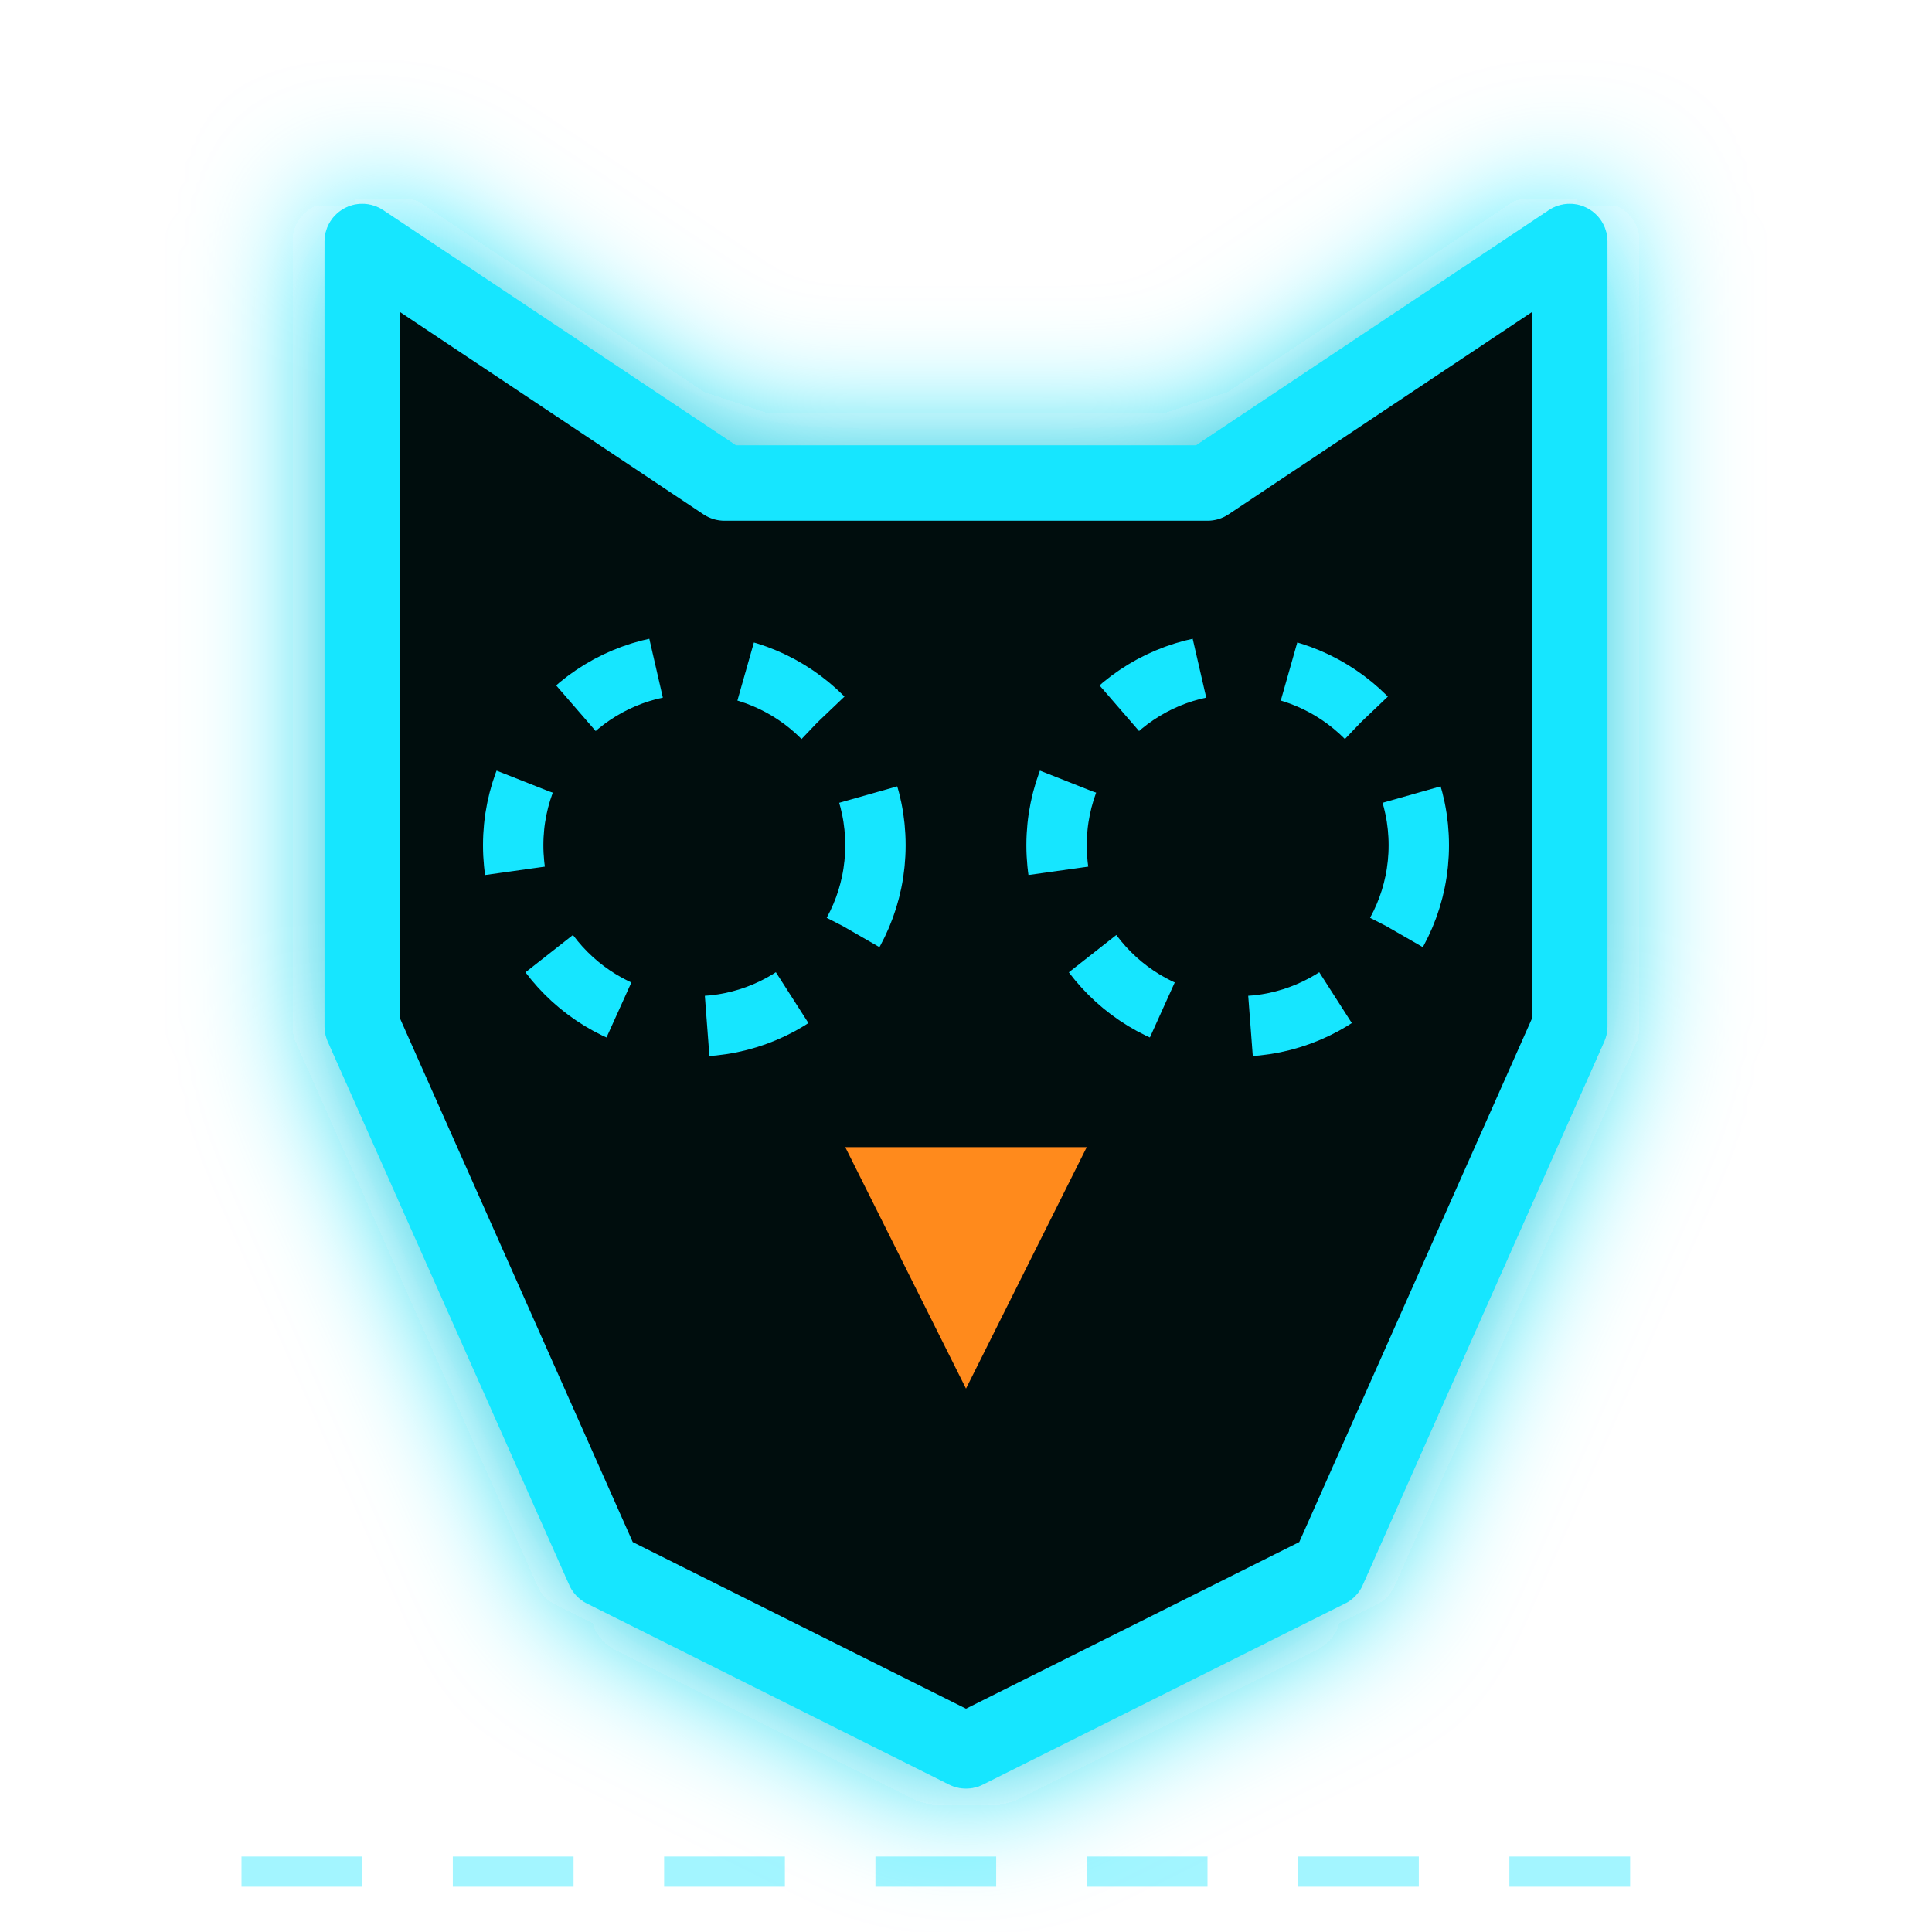
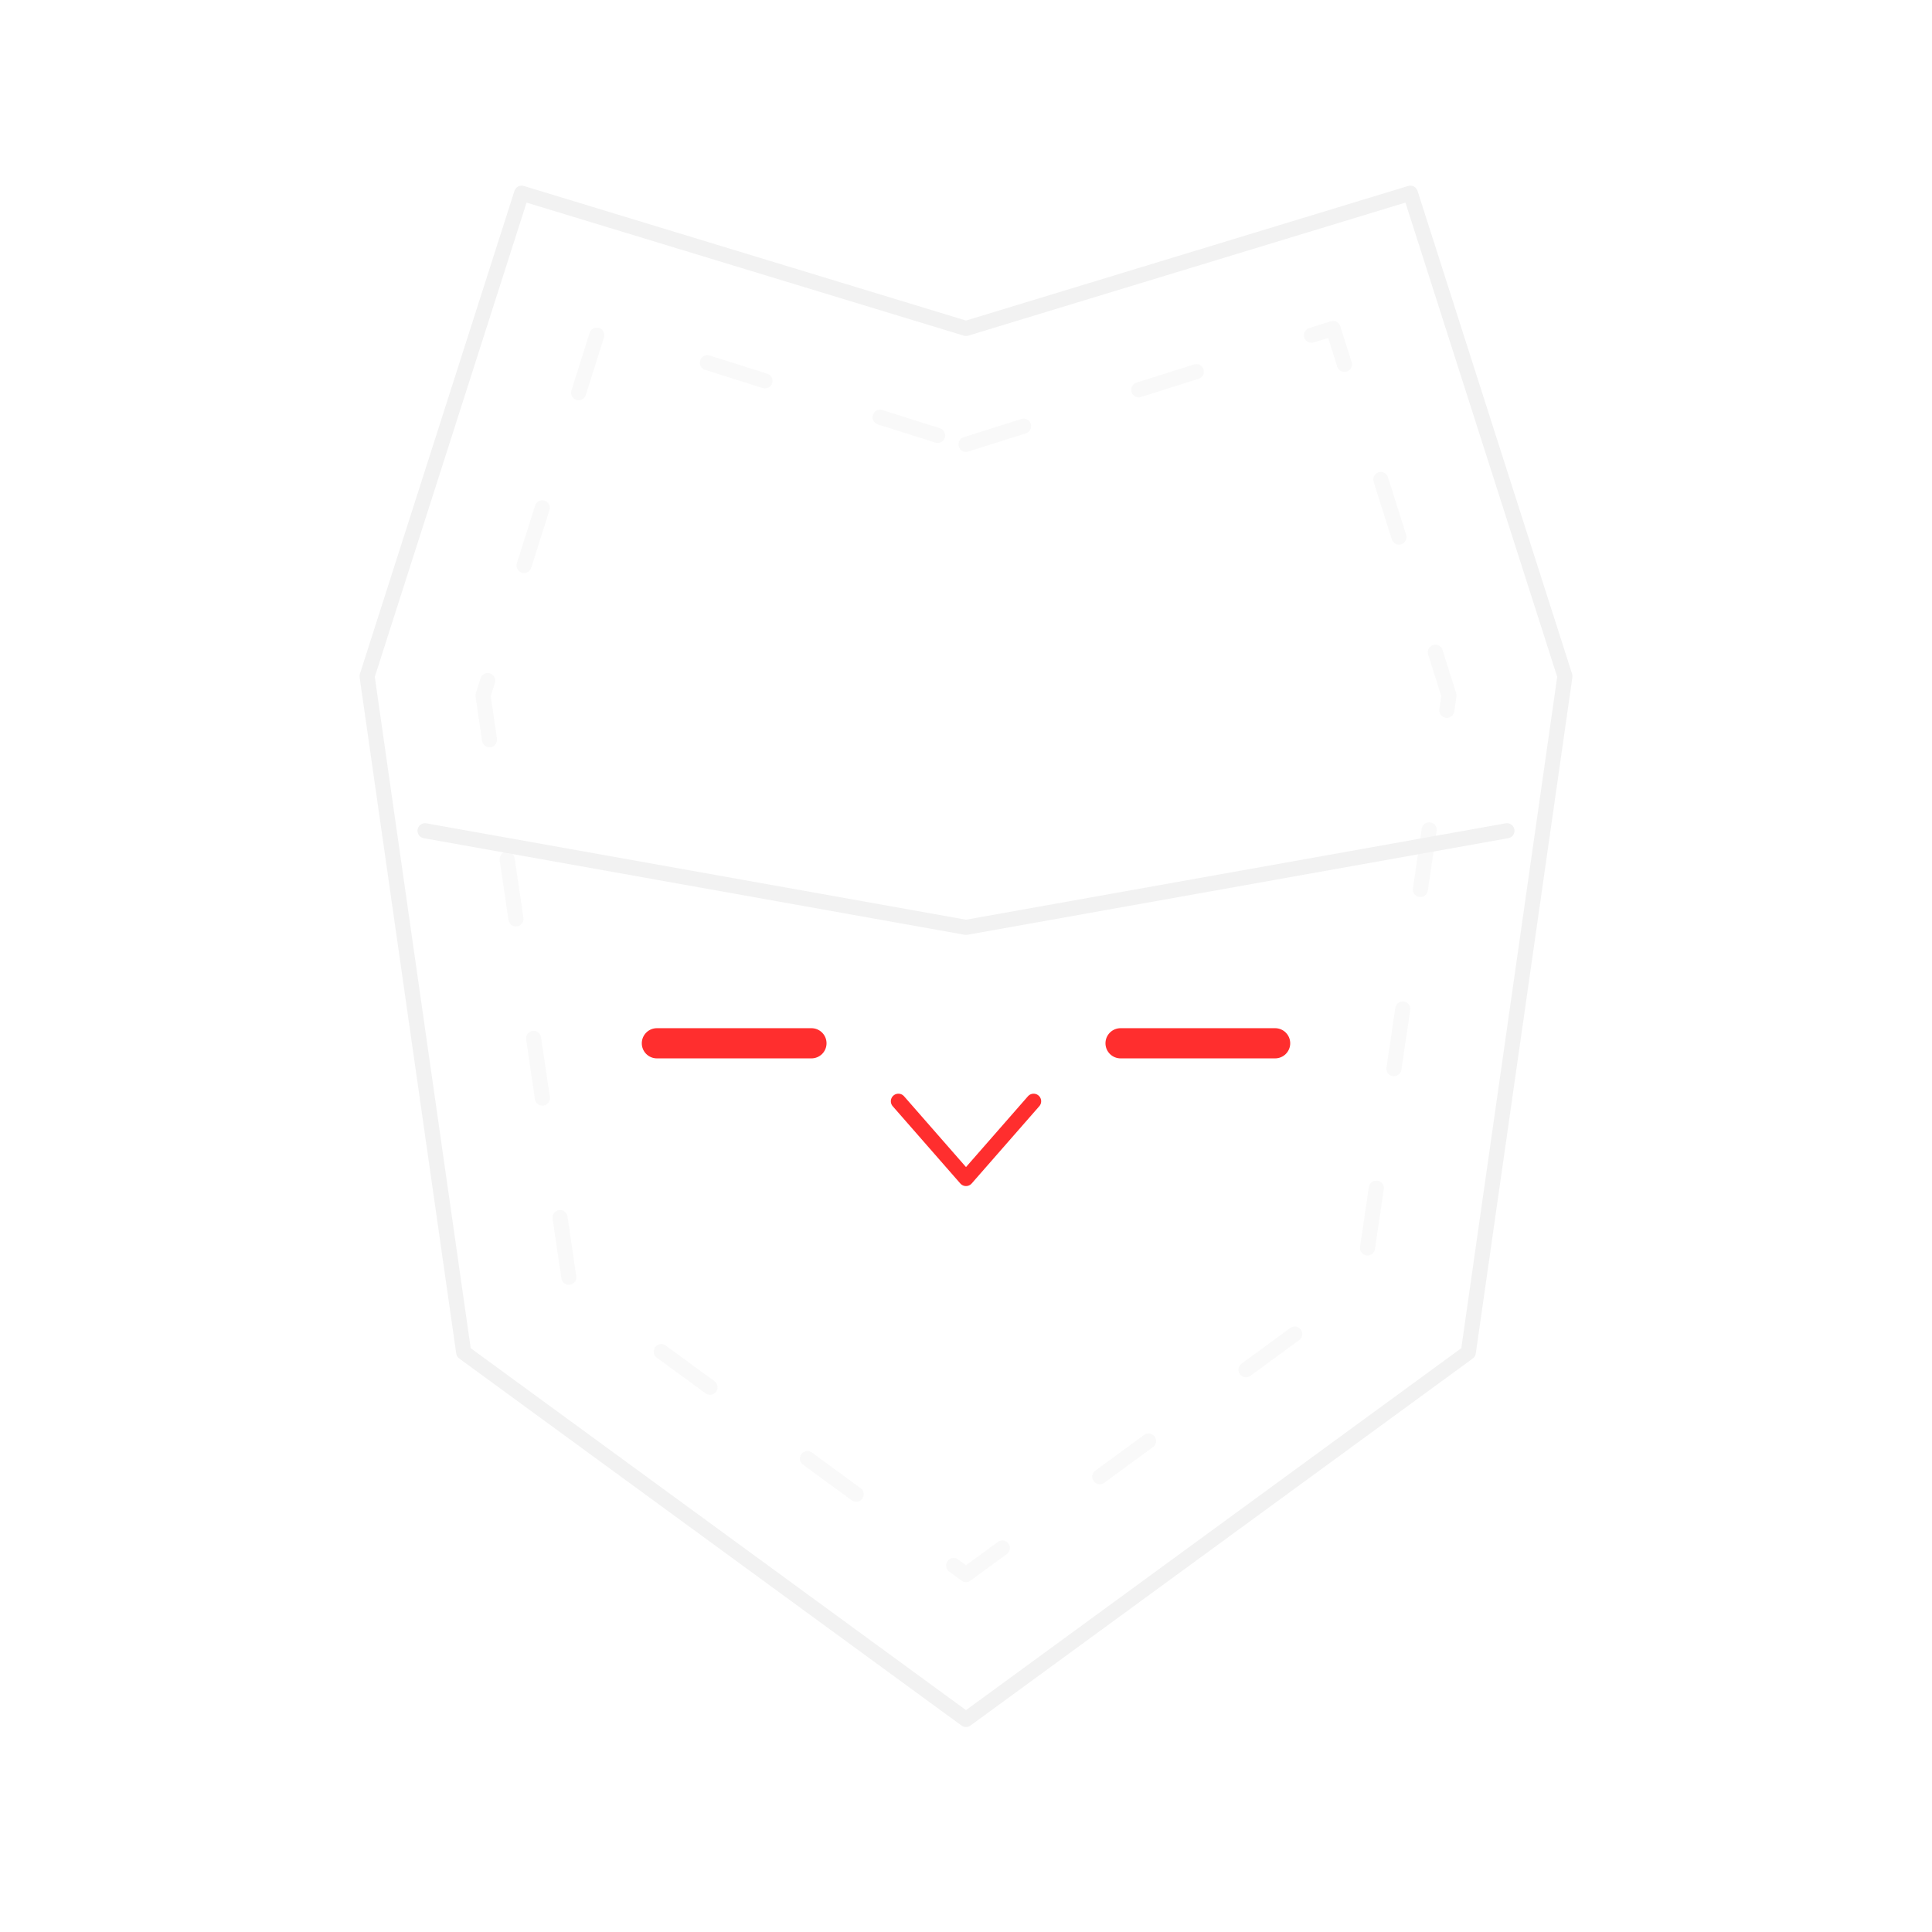
<svg xmlns="http://www.w3.org/2000/svg" viewBox="0 0 64 64" width="64" height="64" role="img">
-   <defs>
-     <filter id="g" x="-30%" y="-30%" width="160%" height="160%">
-       <feGaussianBlur stdDeviation="2.2" result="b" />
-       <feMerge>
-         <feMergeNode in="b" />
-         <feMergeNode in="SourceGraphic" />
-       </feMerge>
-     </filter>
-   </defs>
-   <g filter="url(#g)">
-     <path d="M12 8 L24 16 H40 L52 8 V34 L44 52 L32 58 L20 52 L12 34 Z" fill="#05080d" stroke="#19e6ff" stroke-width="2.5" stroke-linejoin="round" />
-     <circle cx="23" cy="28" r="6" fill="none" stroke="#19e6ff" stroke-width="2" stroke-dasharray="3 3" />
-     <circle cx="41" cy="28" r="6" fill="none" stroke="#19e6ff" stroke-width="2" stroke-dasharray="3 3" />
-     <path d="M28 38 H36 L32 46 Z" fill="#ff8a1f" />
+   <g transform="scale(0.32)">
+     <path d="M100 34 L146 20 L162 70 L152 140 L100 178 L48 140 L38 70 L54 20 Z" fill="none" stroke="#f2f2f2" stroke-width="0.5" stroke-linejoin="round" stroke-linecap="round" vector-effect="non-scaling-stroke" />
+     <path d="M100 46 L138 34 L150 72 L141 133 L100 163 L59 133 L50 72 L62 34 Z" fill="none" stroke="#f2f2f2" stroke-width="0.5" stroke-linejoin="round" stroke-linecap="round" vector-effect="non-scaling-stroke" stroke-dasharray="2 4" opacity="0.45" />
+     <path d="M44 86 L100 96 L156 86" fill="none" stroke="#f2f2f2" stroke-width="0.5" stroke-linejoin="round" stroke-linecap="round" vector-effect="non-scaling-stroke" />
+     <path d="M68 108 H84 M116 108 H132" fill="none" stroke="#ff2e2e" stroke-width="1" stroke-linejoin="round" stroke-linecap="round" vector-effect="non-scaling-stroke" />
+     <path d="M93 114 L100 122 L107 114" fill="none" stroke="#ff2e2e" stroke-width="0.5" stroke-linejoin="round" stroke-linecap="round" vector-effect="non-scaling-stroke" />
  </g>
-   <path d="M8 62 H56" stroke="#19e6ff" stroke-opacity=".4" stroke-dasharray="4 3" />
</svg>
